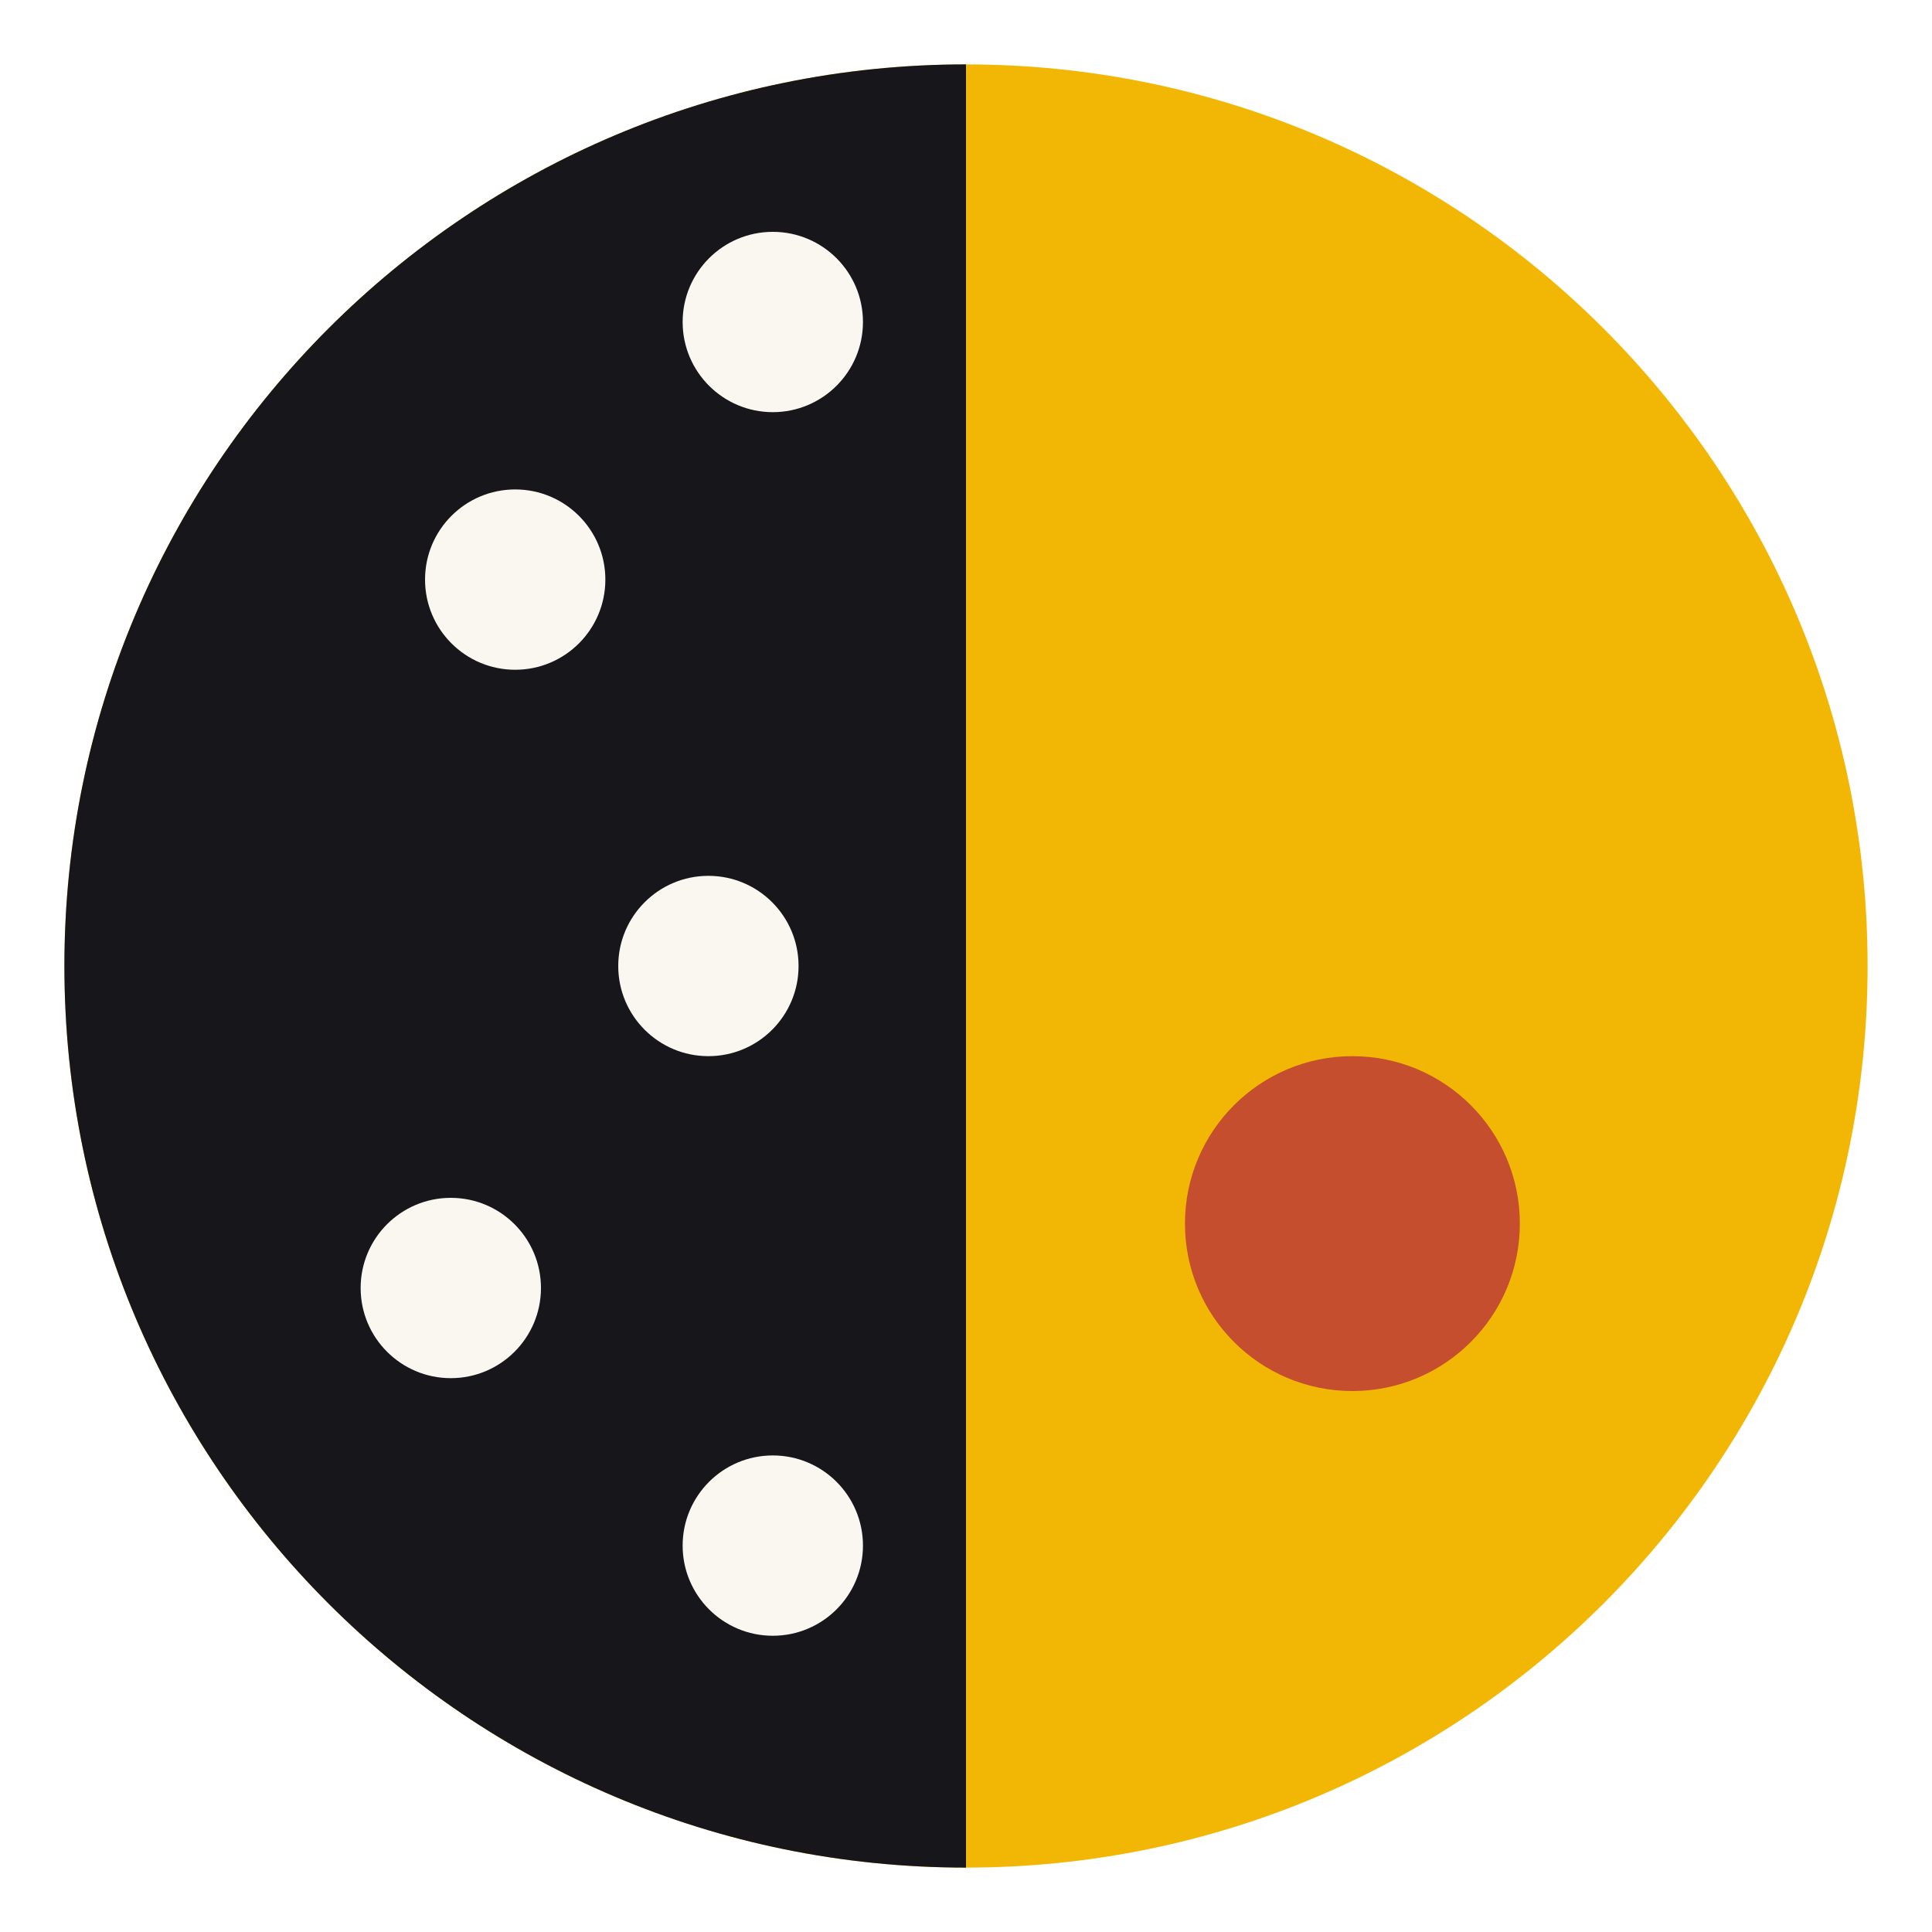
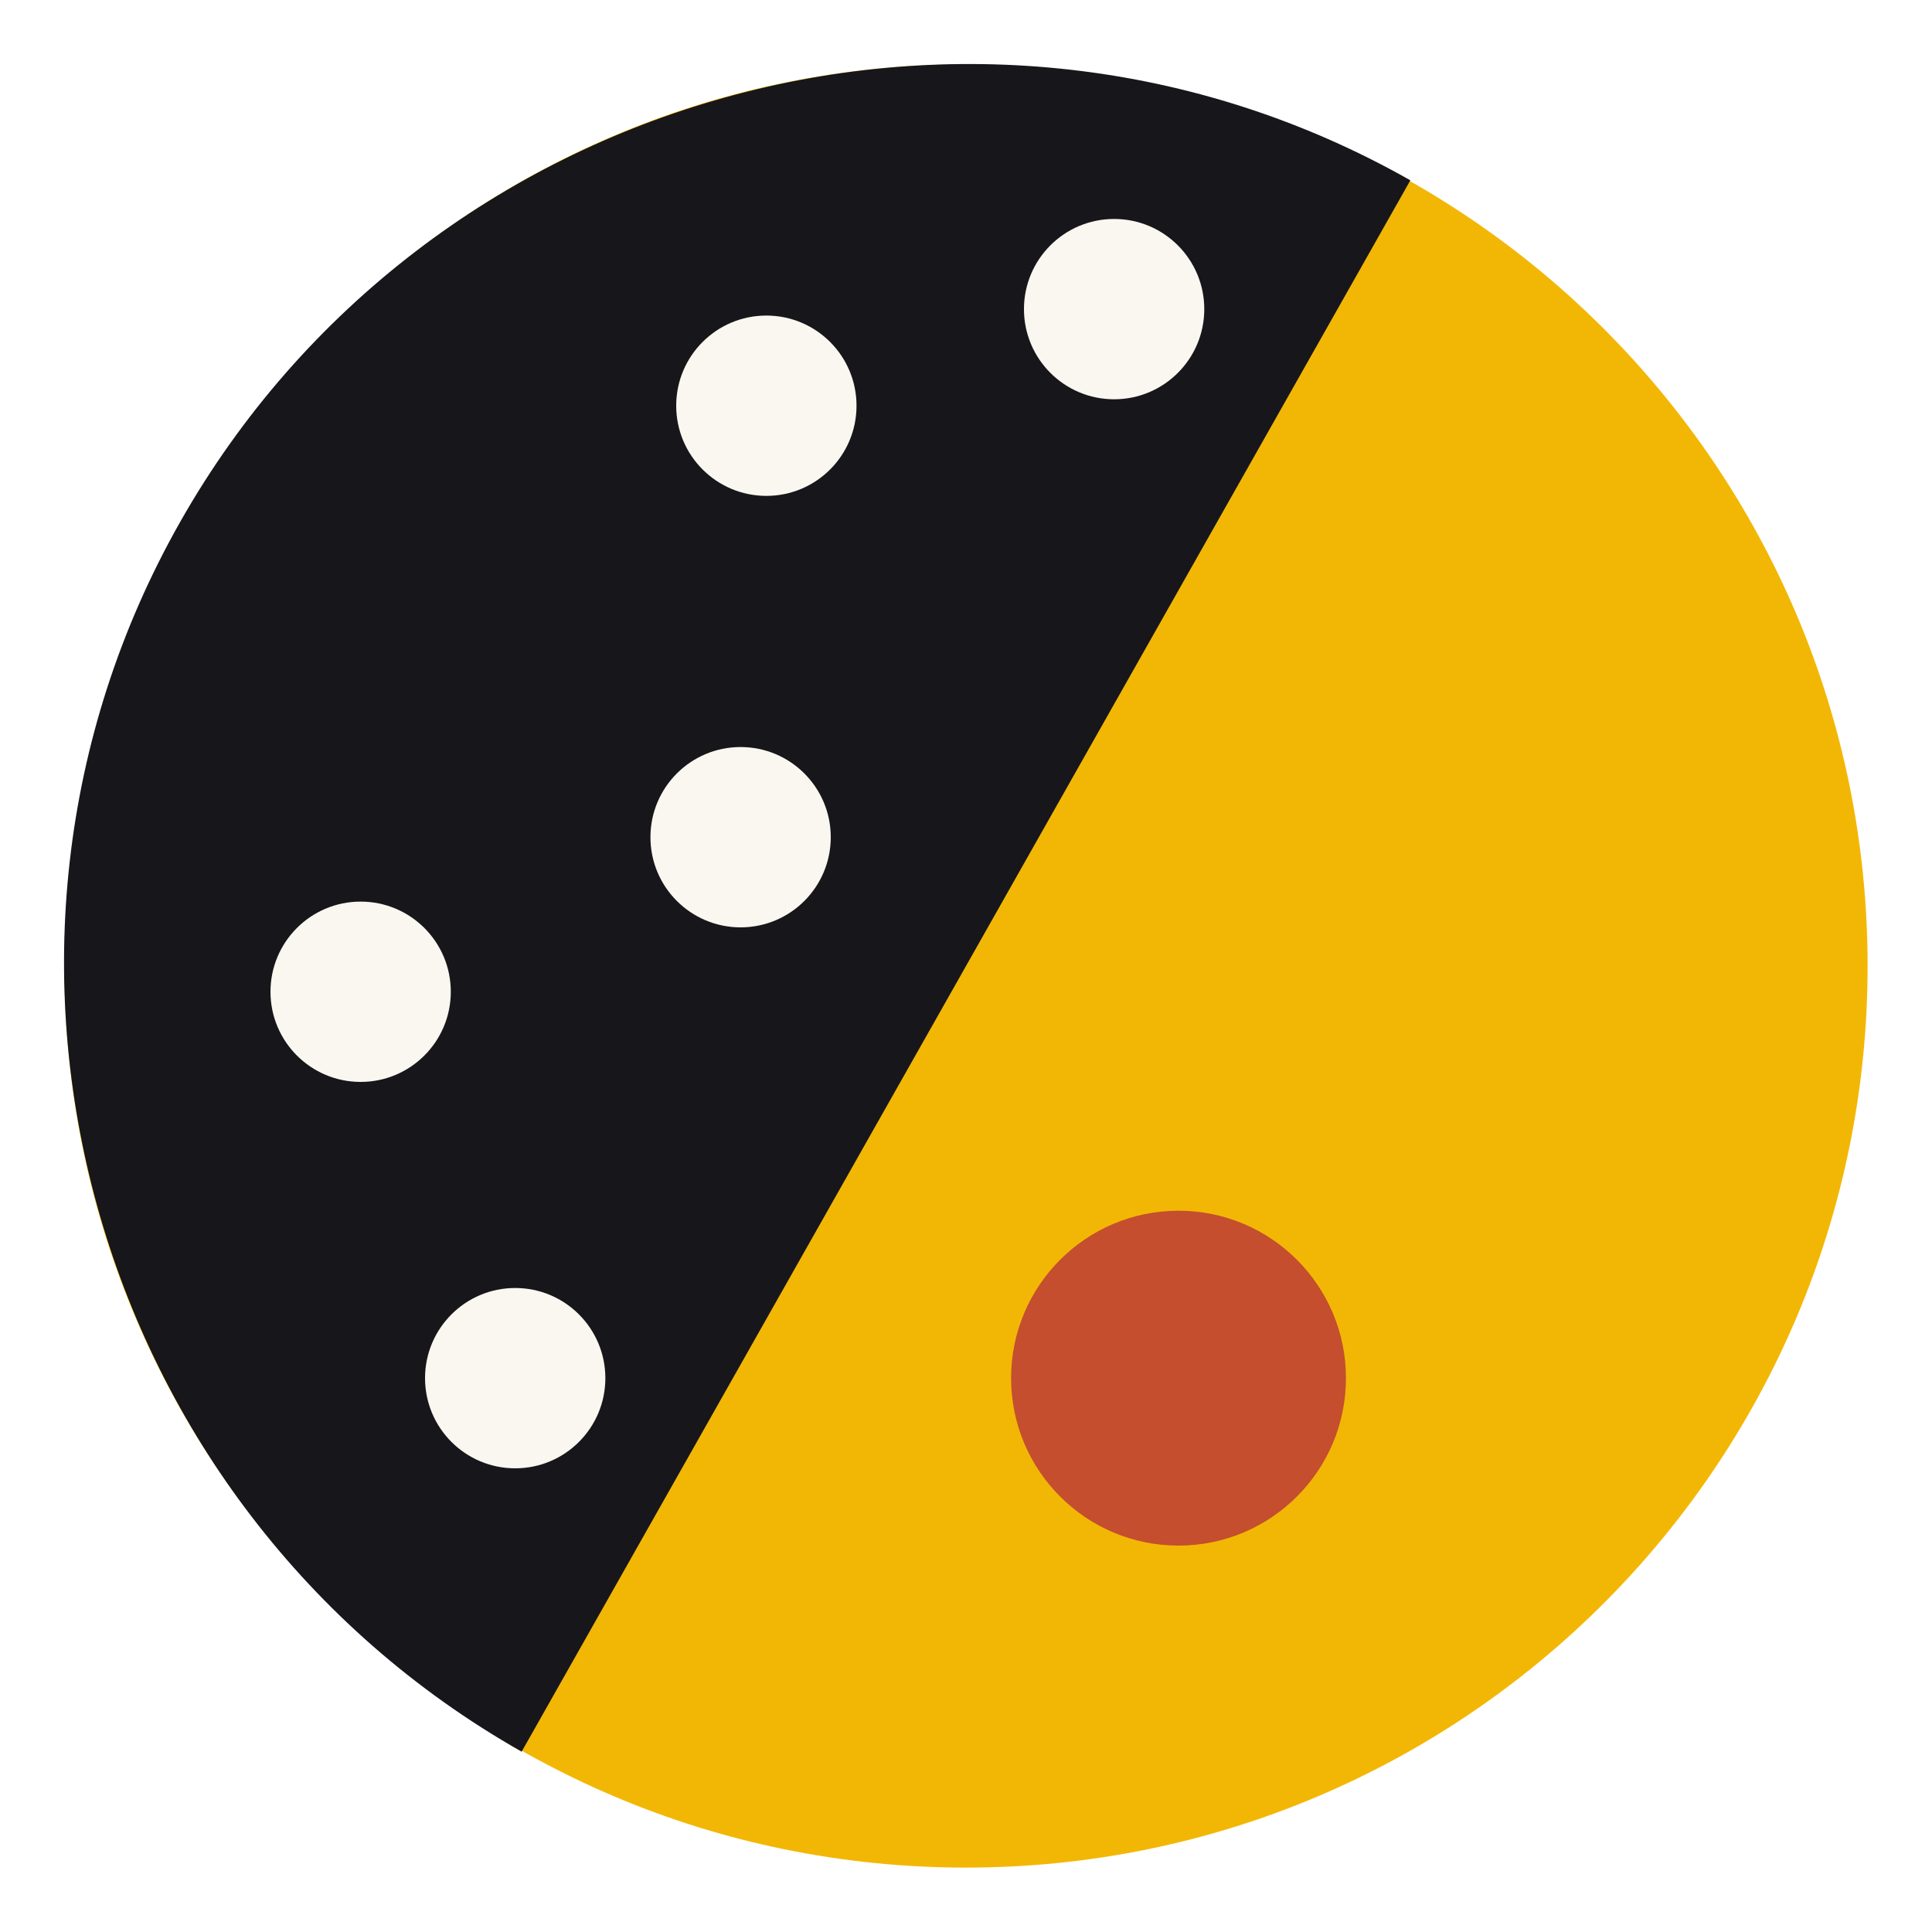
- <svg xmlns="http://www.w3.org/2000/svg" width="30" height="30" viewBox="0 0 30 30">
-   <circle cx="15" cy="15" r="14" fill="#f2b705" />
-   <path d="M15 1a14 14 0 0 0 0 28z" fill="#17161a" />
-   <circle cx="8" cy="9" r="1.4" fill="#faf7f0" />
-   <circle cx="11" cy="15" r="1.4" fill="#faf7f0" />
-   <circle cx="7" cy="20" r="1.4" fill="#faf7f0" />
-   <circle cx="12" cy="24" r="1.4" fill="#faf7f0" />
-   <circle cx="12" cy="5" r="1.4" fill="#faf7f0" />
-   <circle cx="21" cy="19" r="2.6" fill="#c44e2e" />
+ <svg xmlns="http://www.w3.org/2000/svg" id="Layer_1" version="1.1" viewBox="0 0 30 30">
+   <defs>
+     <style>
+       .st0 {
+         fill: #c44e2e;
+       }
+ 
+       .st1 {
+         fill: #f2b705;
+       }
+ 
+       .st2 {
+         fill: #faf7f0;
+       }
+ 
+       .st3 {
+         fill: #17161a;
+       }
+     </style>
+   </defs>
+   <circle class="st1" cx="15" cy="15" r="14" />
+   <path class="st3" d="M21.9,2.8C15.2-1,6.6,1.4,2.8,8.1s-1.4,15.3,5.3,19.1L21.9,2.8Z" />
+   <circle class="st2" cx="11.9" cy="6.3" r="1.4" />
+   <circle class="st2" cx="11.5" cy="13" r="1.4" />
+   <circle class="st2" cx="5.6" cy="15.4" r="1.4" />
+   <circle class="st2" cx="8" cy="21.4" r="1.4" />
+   <circle class="st2" cx="17.3" cy="4.8" r="1.4" />
+   <circle class="st0" cx="18.3" cy="21.4" r="2.6" />
</svg>
